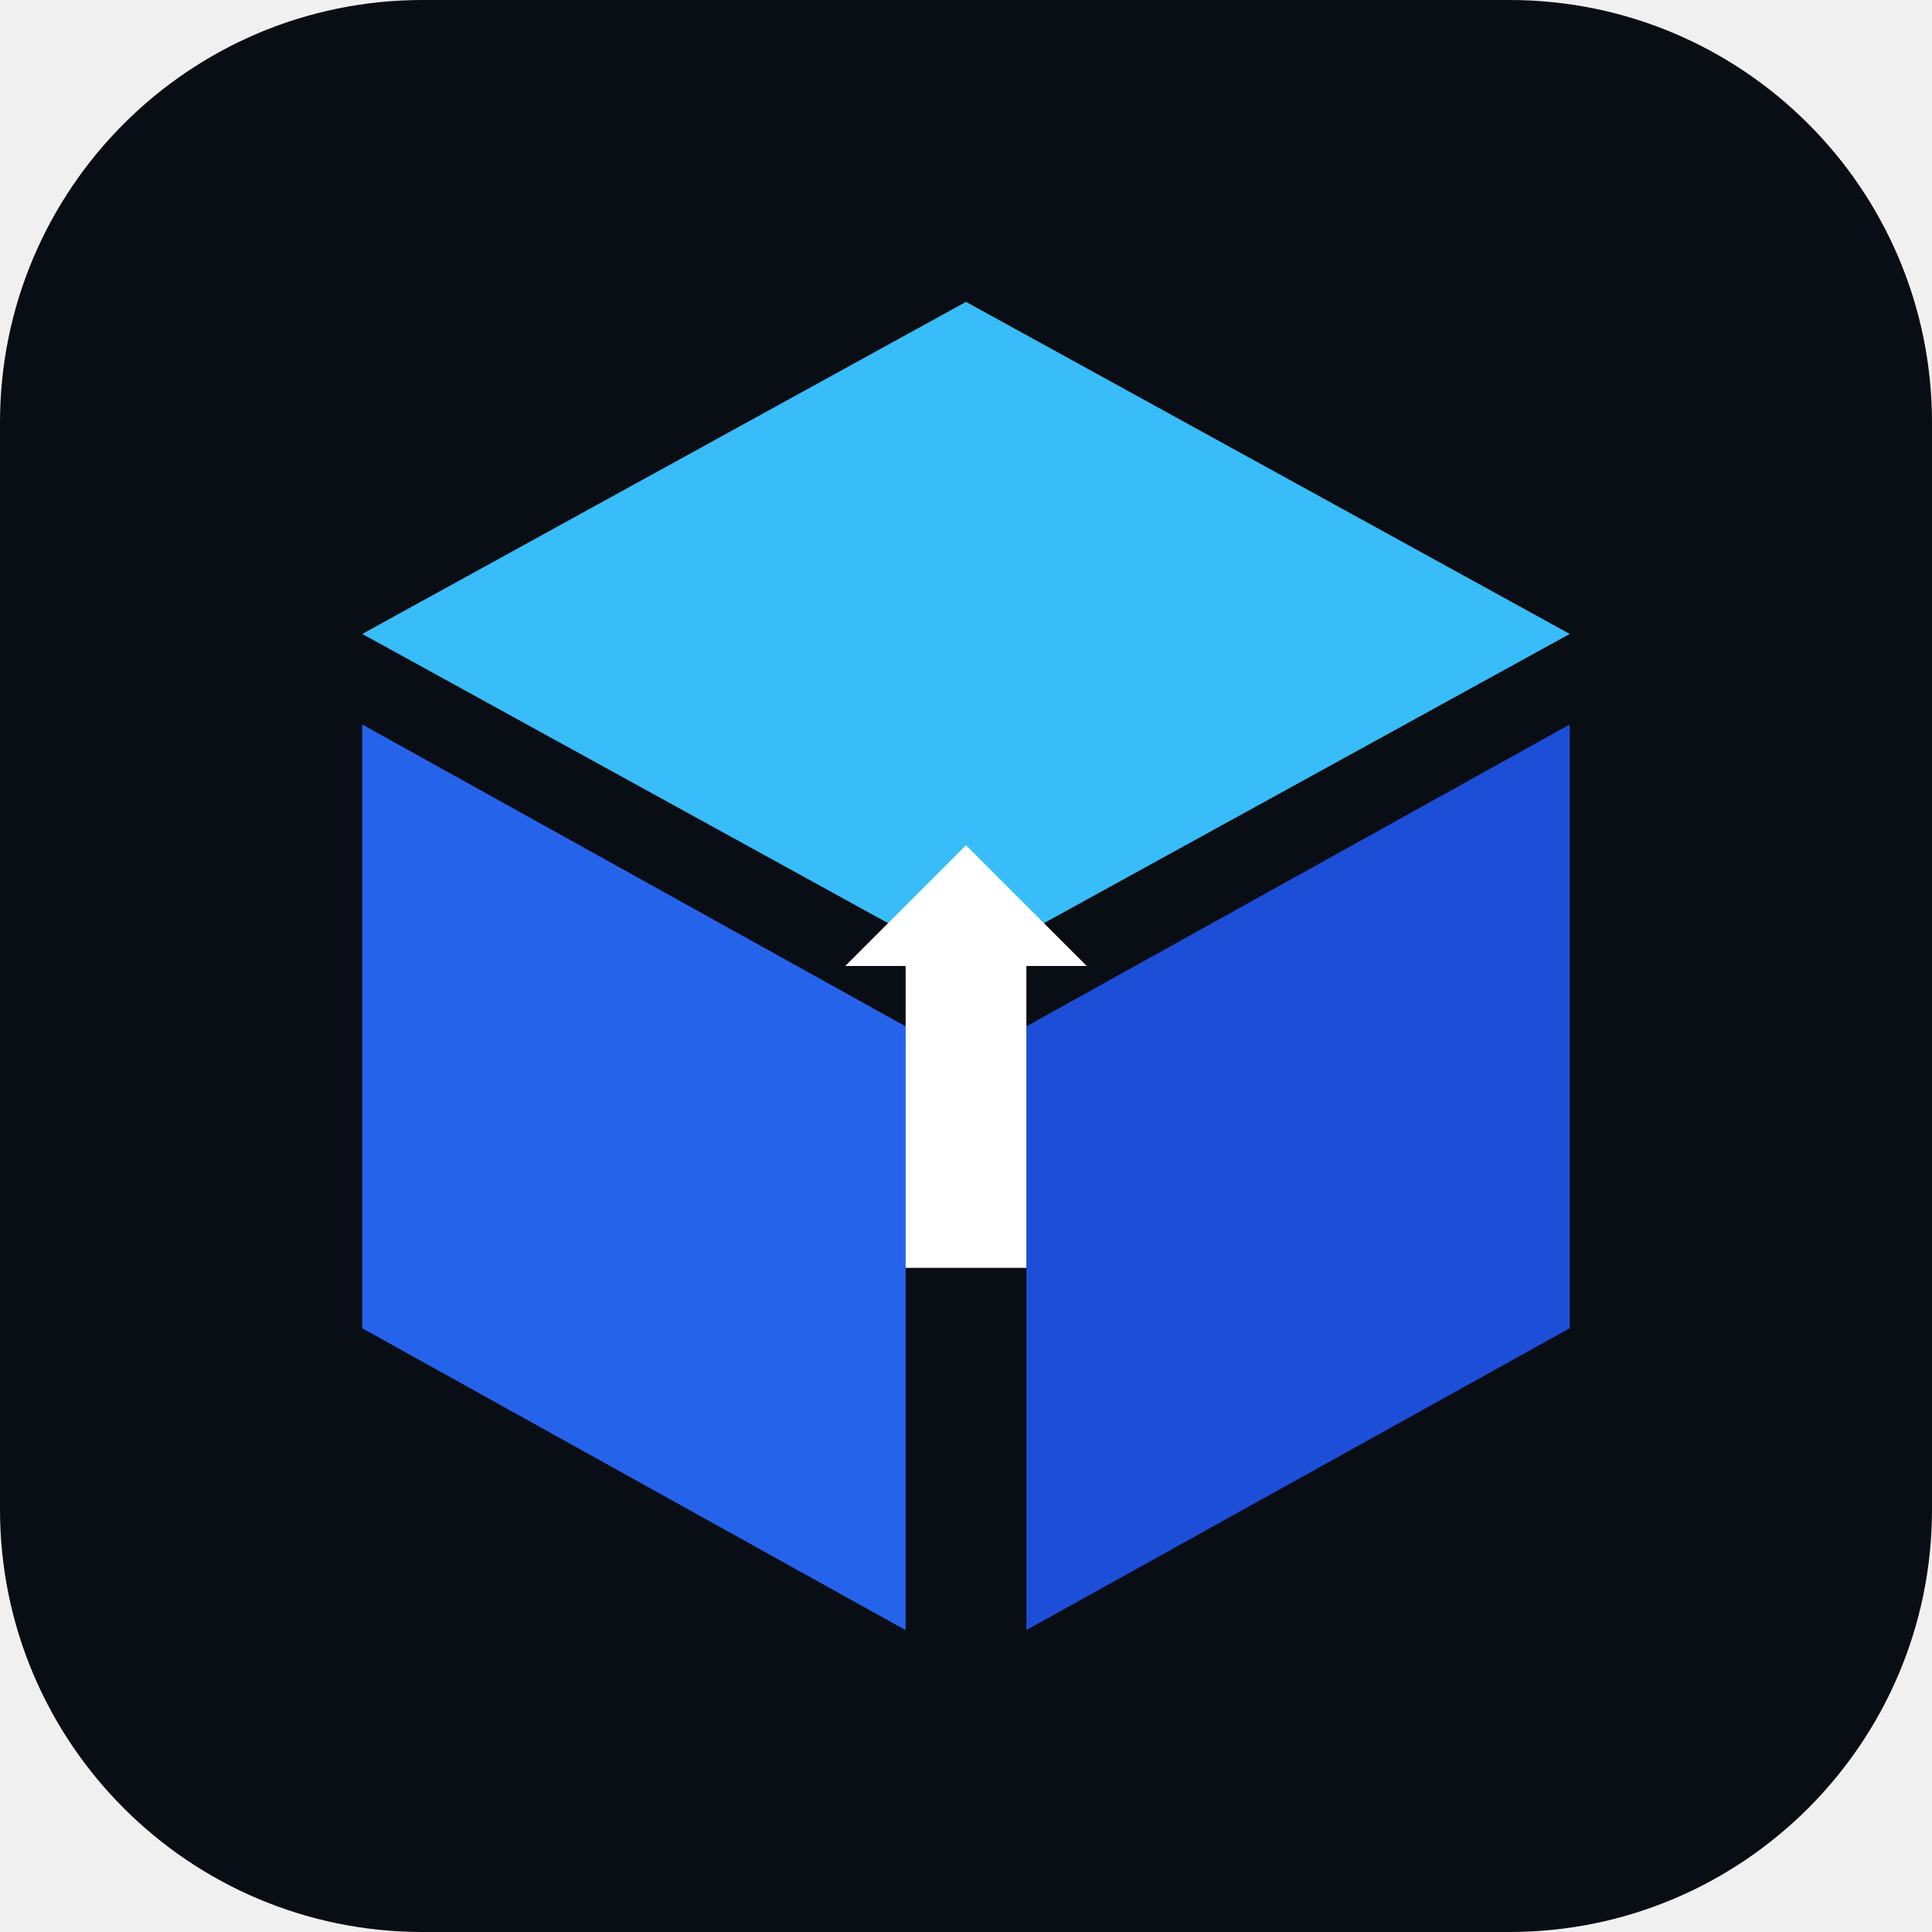
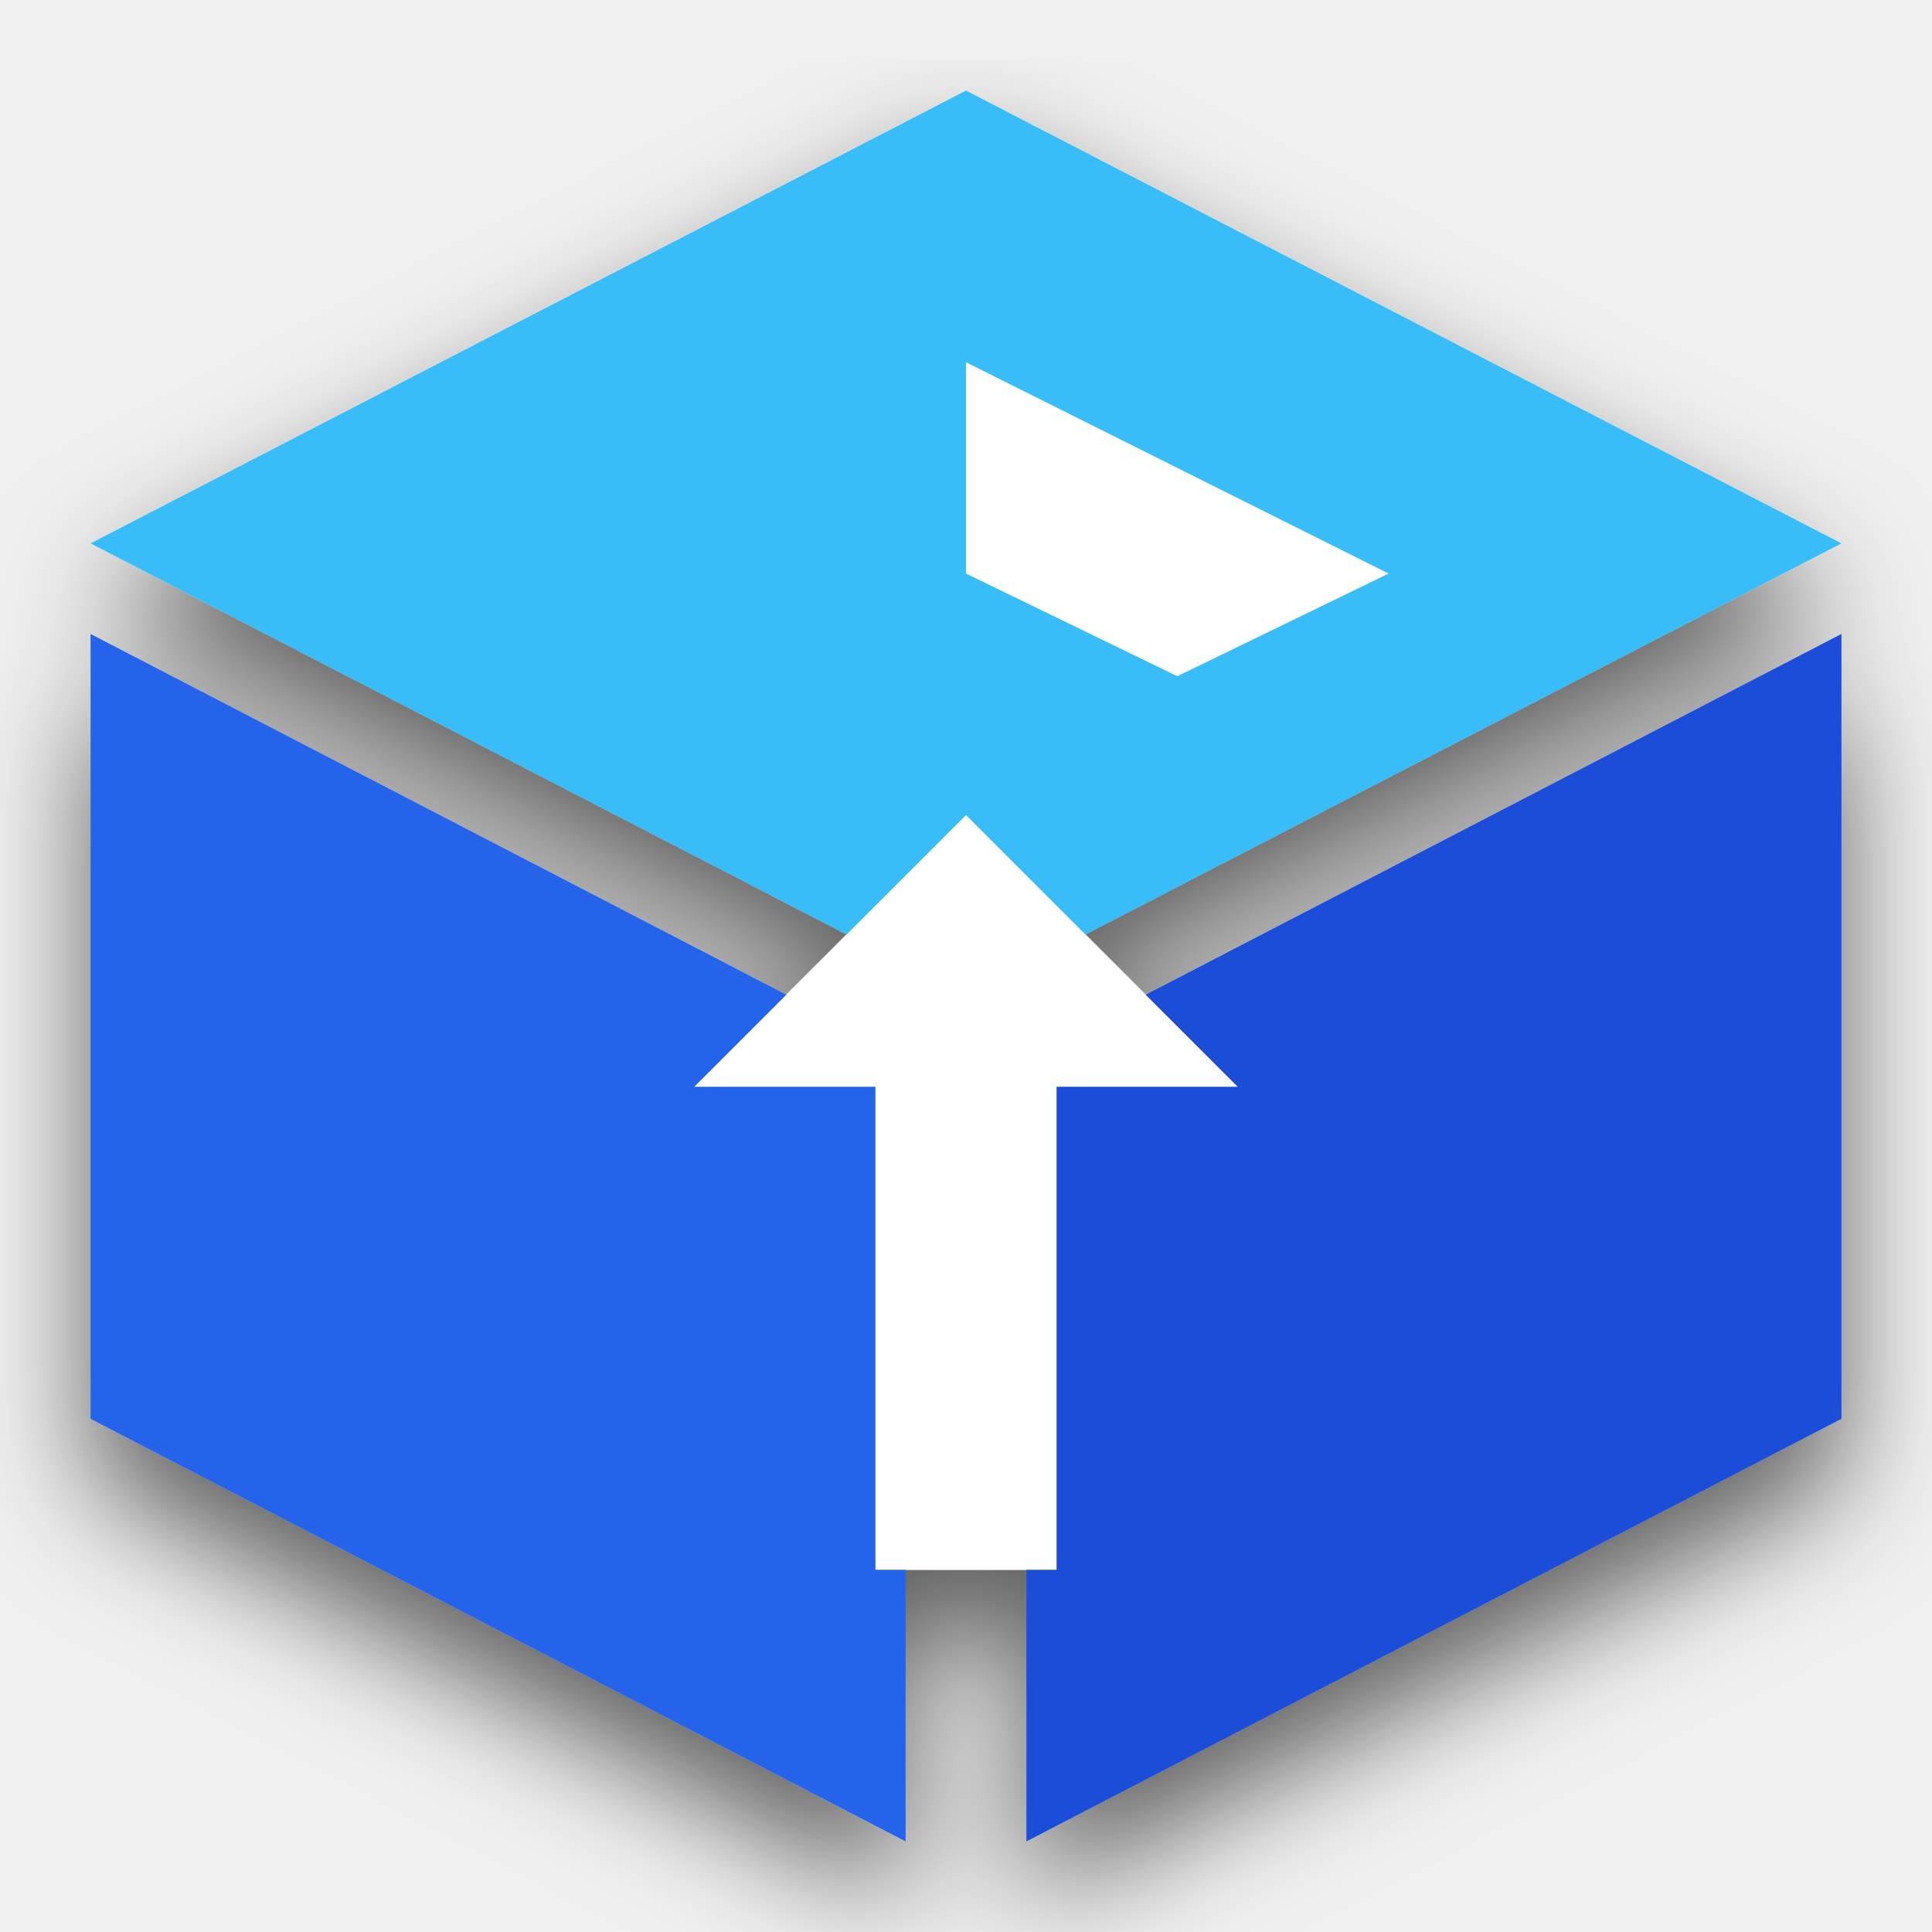
<svg xmlns="http://www.w3.org/2000/svg" viewBox="0 0 32 32" width="32" height="32">
-   <rect width="32" height="32" rx="7" fill="#090d14" />
-   <path d="M16 5 L26 10.5 L16 16 L6 10.5 Z" fill="#38bdf8" />
-   <path d="M6 12 L15 17 L15 27 L6 22 Z" fill="#2563eb" />
-   <path d="M17 17 L26 12 L26 22 L17 27 Z" fill="#1d4ed8" />
-   <path d="M16 14 L18 16 L17 16 L17 21 L15 21 L15 16 L14 16 Z" fill="#ffffff" />
+   <defs>
+     <filter id="tabGlow" x="-20%" y="-20%" width="140%" height="140%">
+       <feDropShadow dx="0" dy="1" stdDeviation="1" flood-color="#000000" flood-opacity="0.6" />
+     </filter>
+   </defs>
+   <g filter="url(#tabGlow)">
+     <path d="M16 1.5 L30.5 9 L16 16.5 L1.5 9 Z" fill="#38bdf8" />
+     <path d="M1.5 10.5 L15 17.5 L15 30.5 L1.5 23.5 Z" fill="#2563eb" />
+     <path d="M17 17.5 L30.5 10.5 L30.5 23.5 L17 30.5 Z" fill="#1d4ed8" />
+     <path d="M16 6 L23 9.5 L19.5 11.2 L16 9.5 Z" fill="#ffffff" />
+     <path d="M16 13.5 L20.5 18 L17.5 18 L17.5 26 L14.5 26 L14.5 18 L11.5 18 Z" fill="#ffffff" />
+   </g>
</svg>
